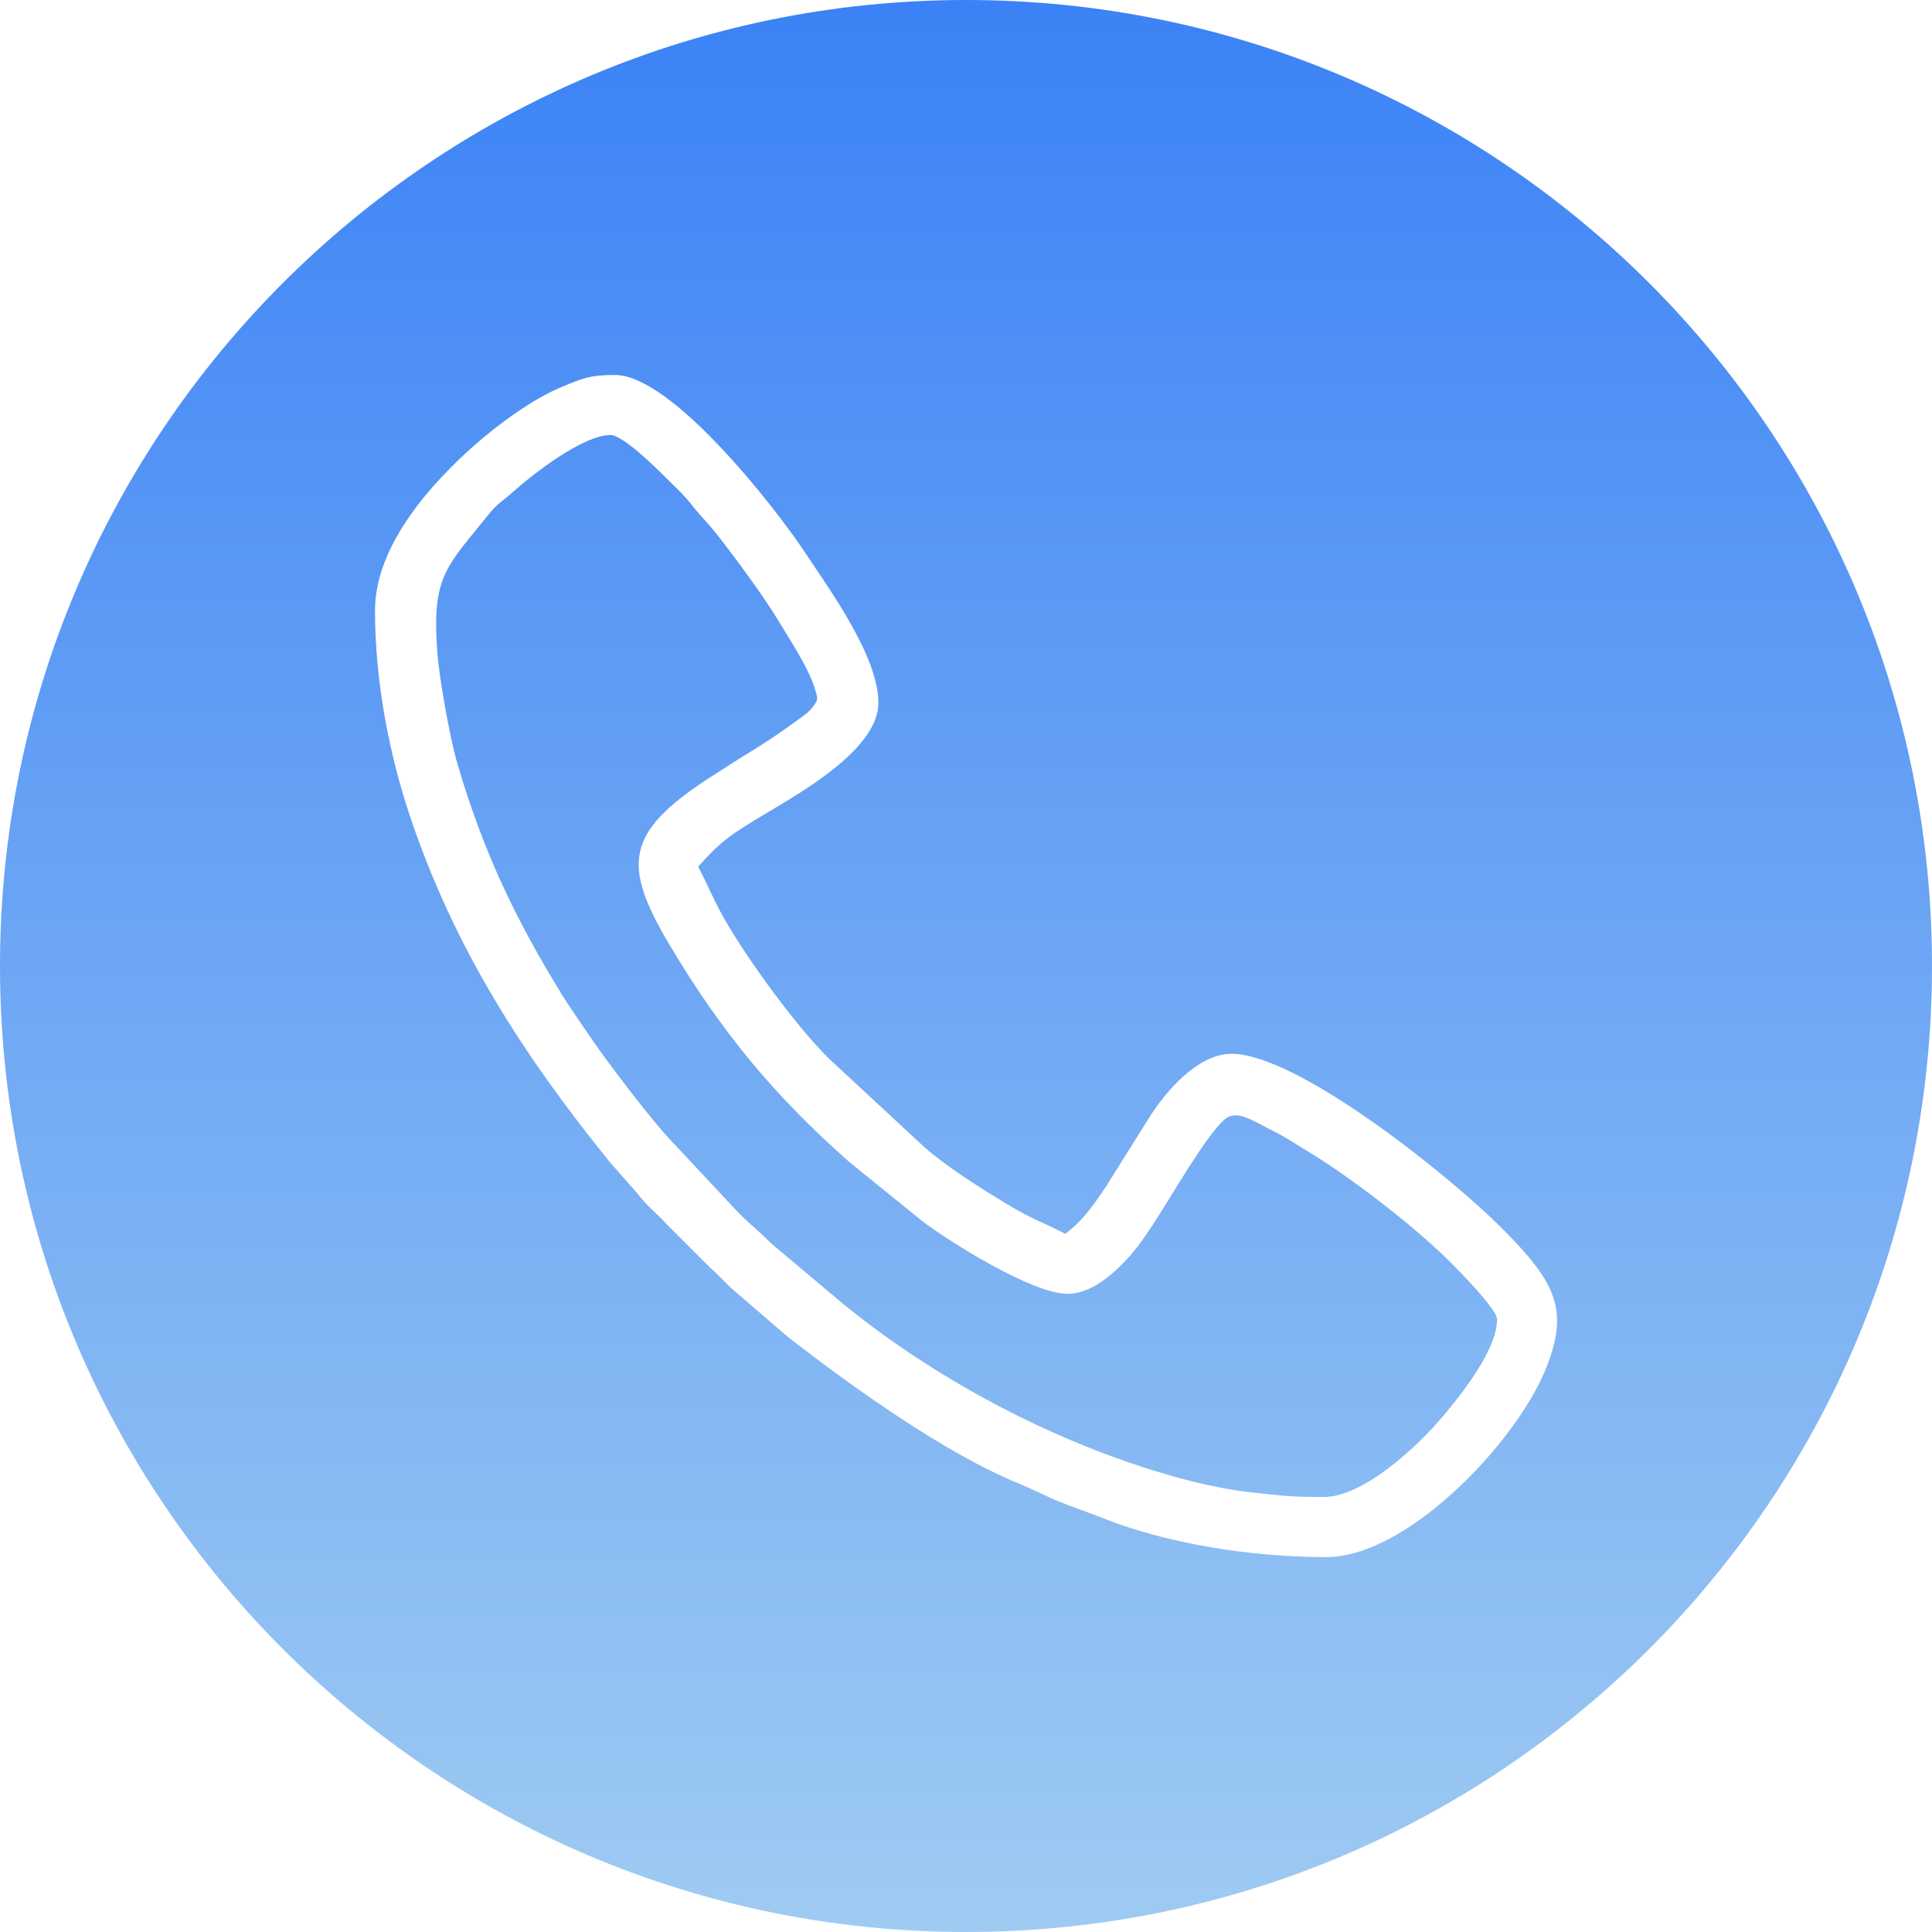
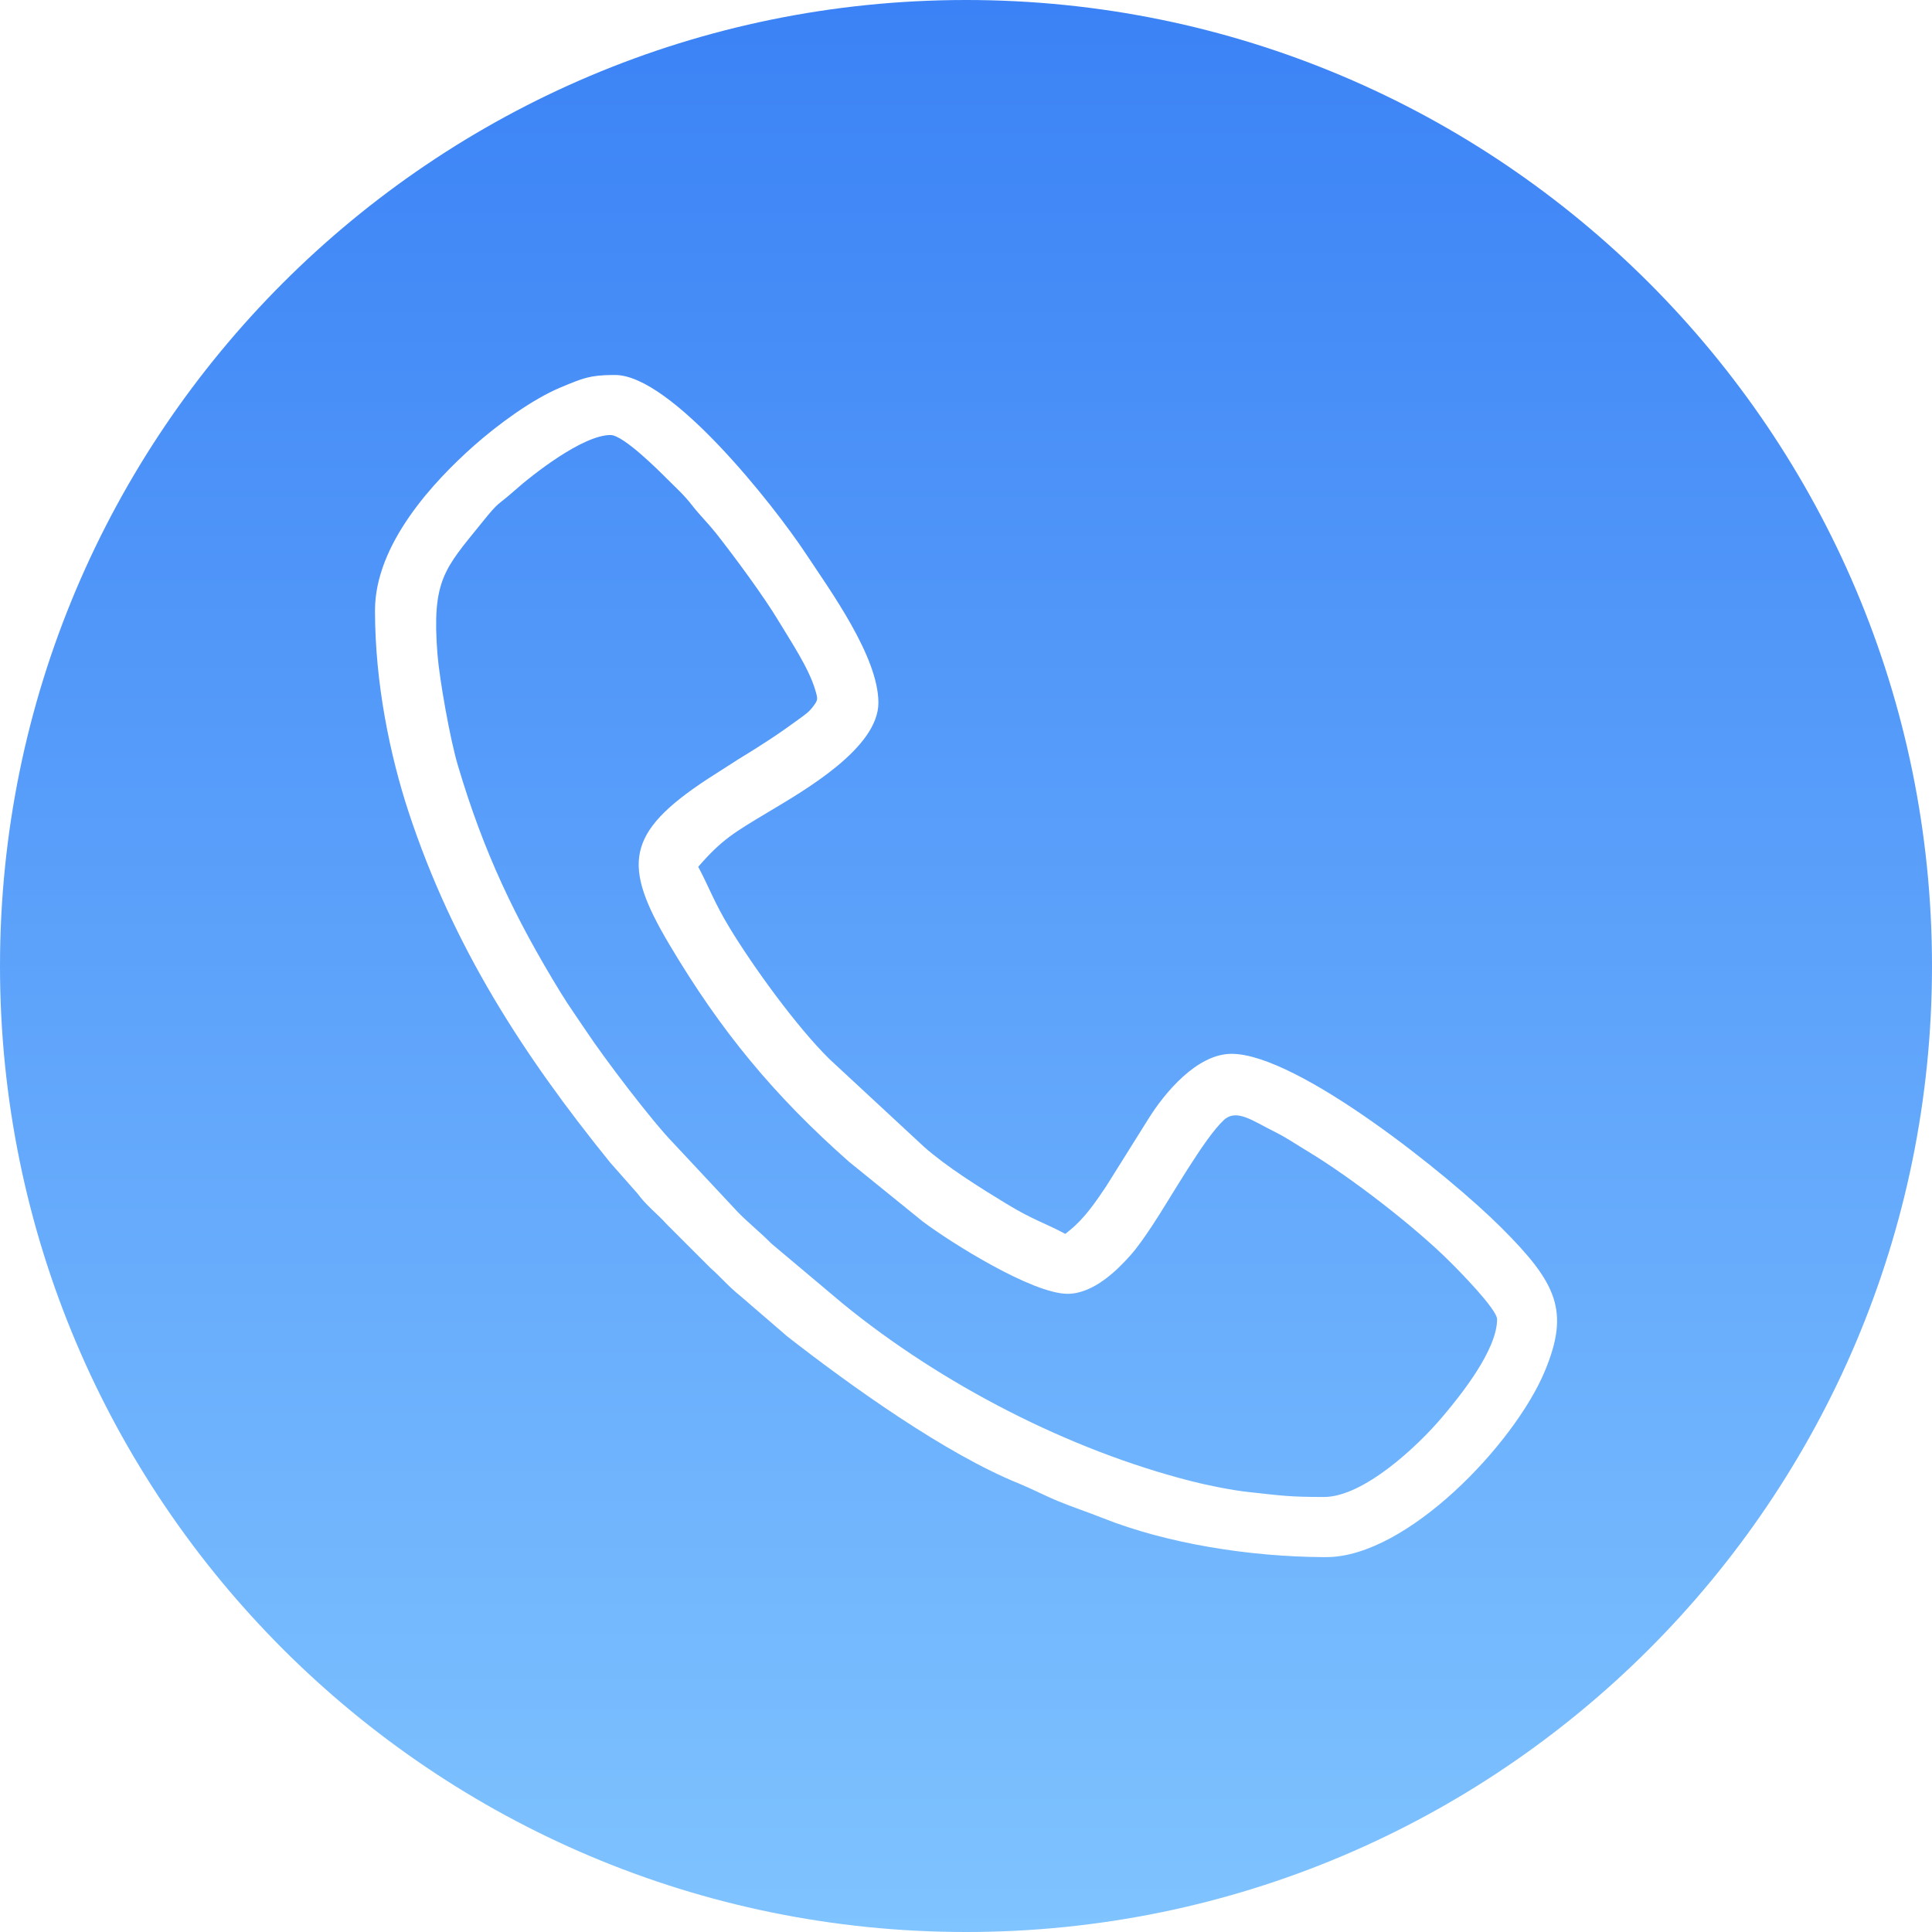
<svg xmlns="http://www.w3.org/2000/svg" xml:space="preserve" width="413px" height="413px" version="1.1" shape-rendering="geometricPrecision" text-rendering="geometricPrecision" image-rendering="optimizeQuality" fill-rule="evenodd" clip-rule="evenodd" viewBox="0 0 166.41 166.41">
  <defs>
    <linearGradient id="id0" gradientUnits="userSpaceOnUse" x1="83.21" y1="0" x2="83.21" y2="166.41">
      <stop offset="0" stop-opacity="1" stop-color="#3B82F6" />
-       <stop offset="1" stop-opacity="1" stop-color="#9FCBF2" />
+       <stop offset="1" stop-opacity="1" stop-color="#7FC3FF" />
    </linearGradient>
  </defs>
  <g id="Camada_x0020_1">
    <path fill="url(#id0)" d="M83.21 0c45.95,0 83.2,37.25 83.2,83.21 0,45.95 -37.25,83.2 -83.2,83.2 -45.96,0 -83.21,-37.25 -83.21,-83.2 0,-45.96 37.25,-83.21 83.21,-83.21zm-30.63 37.47c1.11,0 4.14,3.04 4.92,3.82 0.8,0.8 1.42,1.34 2.13,2.26 0.65,0.83 1.34,1.5 2.02,2.35 1.6,2.03 4.17,5.5 5.46,7.67 0.97,1.61 2.57,4 3.11,5.86 0.24,0.82 0.24,0.85 -0.19,1.43 -0.37,0.49 -0.69,0.69 -1.16,1.04 -1.78,1.31 -3.3,2.3 -5.26,3.49l-2.67 1.71c-7.09,4.66 -7.33,7.43 -3.3,14.23 4.44,7.48 9.02,13.02 15.48,18.73l6.37 5.16c2.44,1.83 9.43,6.22 12.47,6.22 2.23,0 4.3,-2.06 5.42,-3.33 0.61,-0.68 1.32,-1.72 1.85,-2.52 1.56,-2.34 4.5,-7.58 6.2,-9.13 1.1,-0.99 2.47,0.09 4.43,1.06 1,0.5 1.78,1.05 2.75,1.63 3.79,2.28 9.29,6.54 12.31,9.56 0.71,0.7 4.03,4.07 4.03,4.92 0,2.6 -3.03,6.43 -4.71,8.41 -2.14,2.54 -6.8,6.9 -10.2,6.9 -3.01,0 -3.58,-0.11 -6.53,-0.43 -1.4,-0.15 -3.58,-0.59 -4.85,-0.92 -10.61,-2.69 -21.6,-8.39 -30.05,-15.29l-6.16 -5.18c-1,-1.01 -1.88,-1.69 -2.87,-2.69l-5.57 -5.96c-1.95,-2.01 -6.01,-7.39 -7.49,-9.62 -0.78,-1.17 -1.49,-2.15 -2.22,-3.34 -3.95,-6.44 -6.66,-12.15 -8.86,-19.58 -0.67,-2.23 -1.58,-7.37 -1.76,-9.58 -0.5,-6.4 0.62,-7.36 3.8,-11.3 1.59,-1.98 1.28,-1.41 2.8,-2.76 1.65,-1.47 5.94,-4.82 8.31,-4.82l-0.01 0zm-20.28 15.11c0,6.29 1.3,12.51 2.9,17.38 3.82,11.57 9.81,20.85 17.36,30.18l2.33 2.64c0.49,0.64 0.67,0.81 1.22,1.36 0.46,0.45 0.88,0.82 1.3,1.29l3.78 3.78c0.97,0.86 1.5,1.55 2.56,2.4l4.06 3.5c5.47,4.27 13.66,10.13 19.95,12.67 1.08,0.44 2.3,1.08 3.43,1.54 1.26,0.52 2.5,0.92 3.75,1.42 5.65,2.25 12.76,3.34 19,3.38l0.3 0c6.93,0 16.19,-9.73 18.81,-15.99 2.17,-5.2 1.08,-7.58 -3.75,-12.4 -4.49,-4.49 -17.54,-14.96 -23.22,-14.96 -2.96,0 -5.76,3.32 -7.22,5.69l-3.6 5.75c-0.91,1.35 -1.82,2.69 -3.06,3.71l-0.44 0.36c-1.81,-0.97 -2.79,-1.2 -5.13,-2.63 -2.19,-1.33 -5.16,-3.19 -7.05,-4.88l-8.15 -7.56c-2.82,-2.78 -6.57,-7.96 -8.59,-11.3 -1.34,-2.21 -1.76,-3.49 -2.7,-5.25 2.05,-2.36 3.07,-2.94 6.16,-4.79 3.02,-1.81 9.36,-5.45 9.36,-9.34 0,-3.97 -4.15,-9.66 -6.25,-12.84 -2.76,-4.17 -11.59,-15.39 -16.43,-15.39l-0.19 0c-1.98,0.01 -2.61,0.28 -4.5,1.07 -2.49,1.04 -5.46,3.24 -7.49,5.04 -3.41,3.03 -8.5,8.43 -8.5,14.17l0 0z" />
  </g>
</svg>
